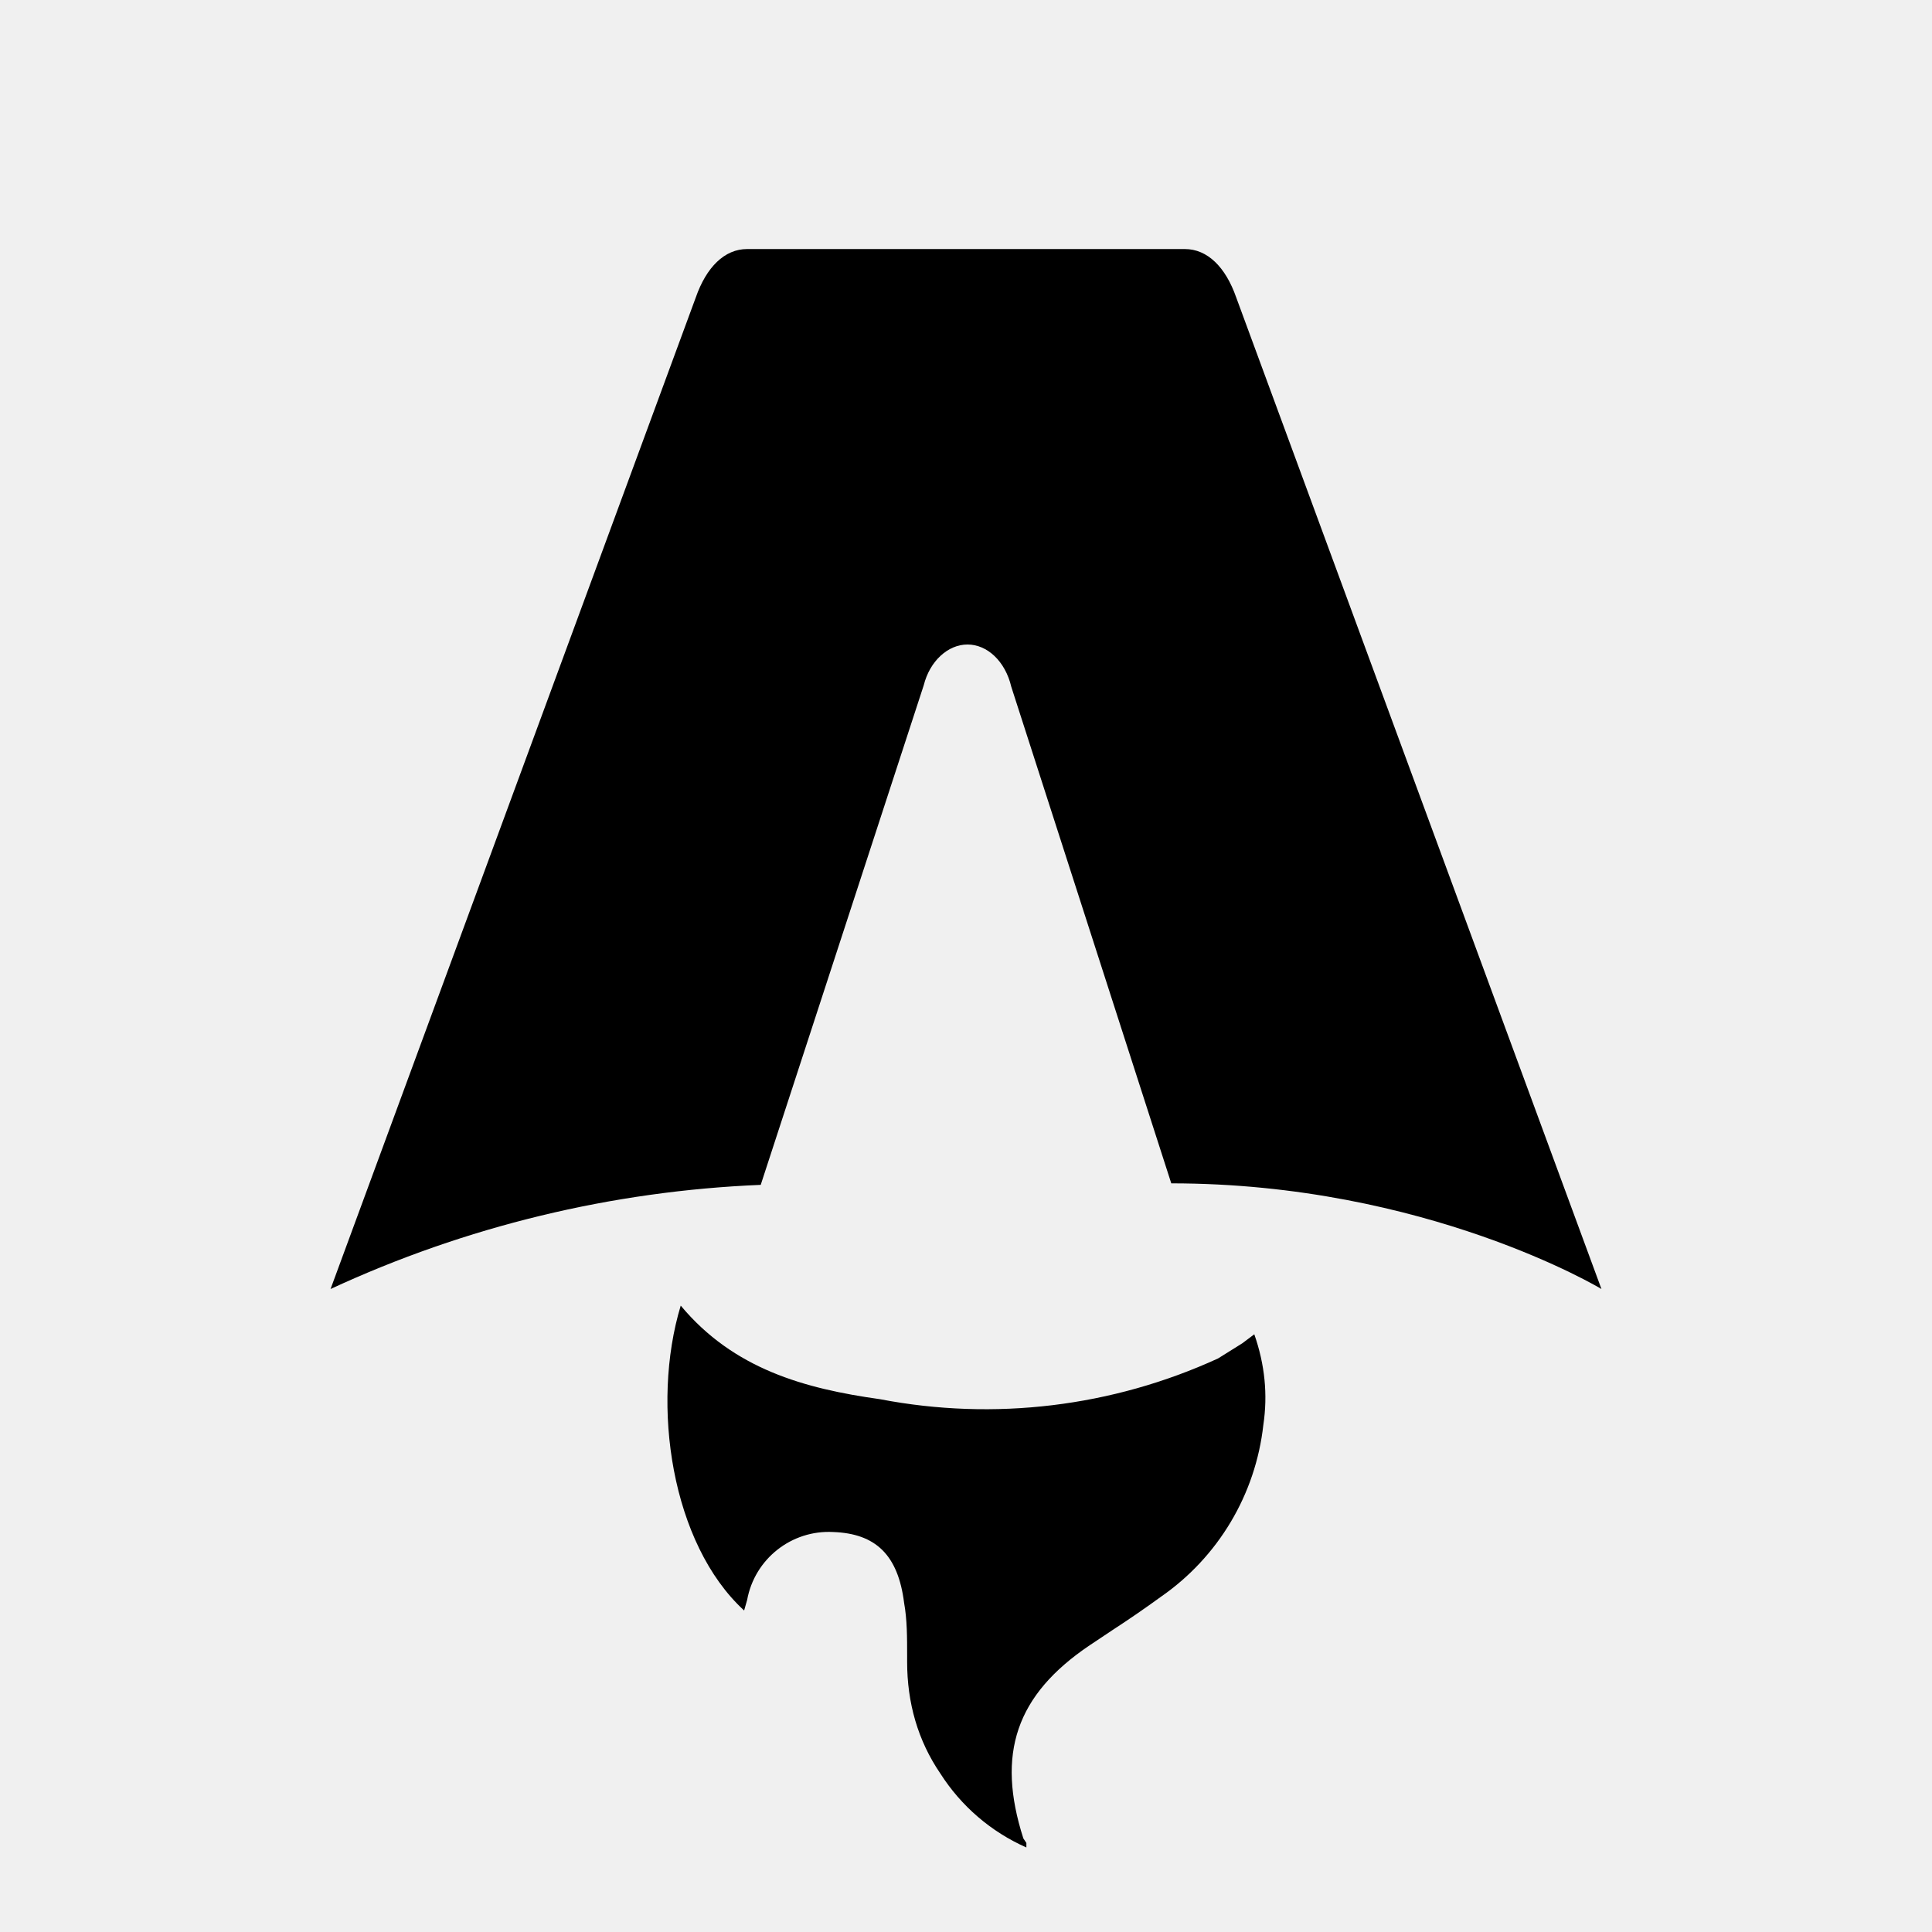
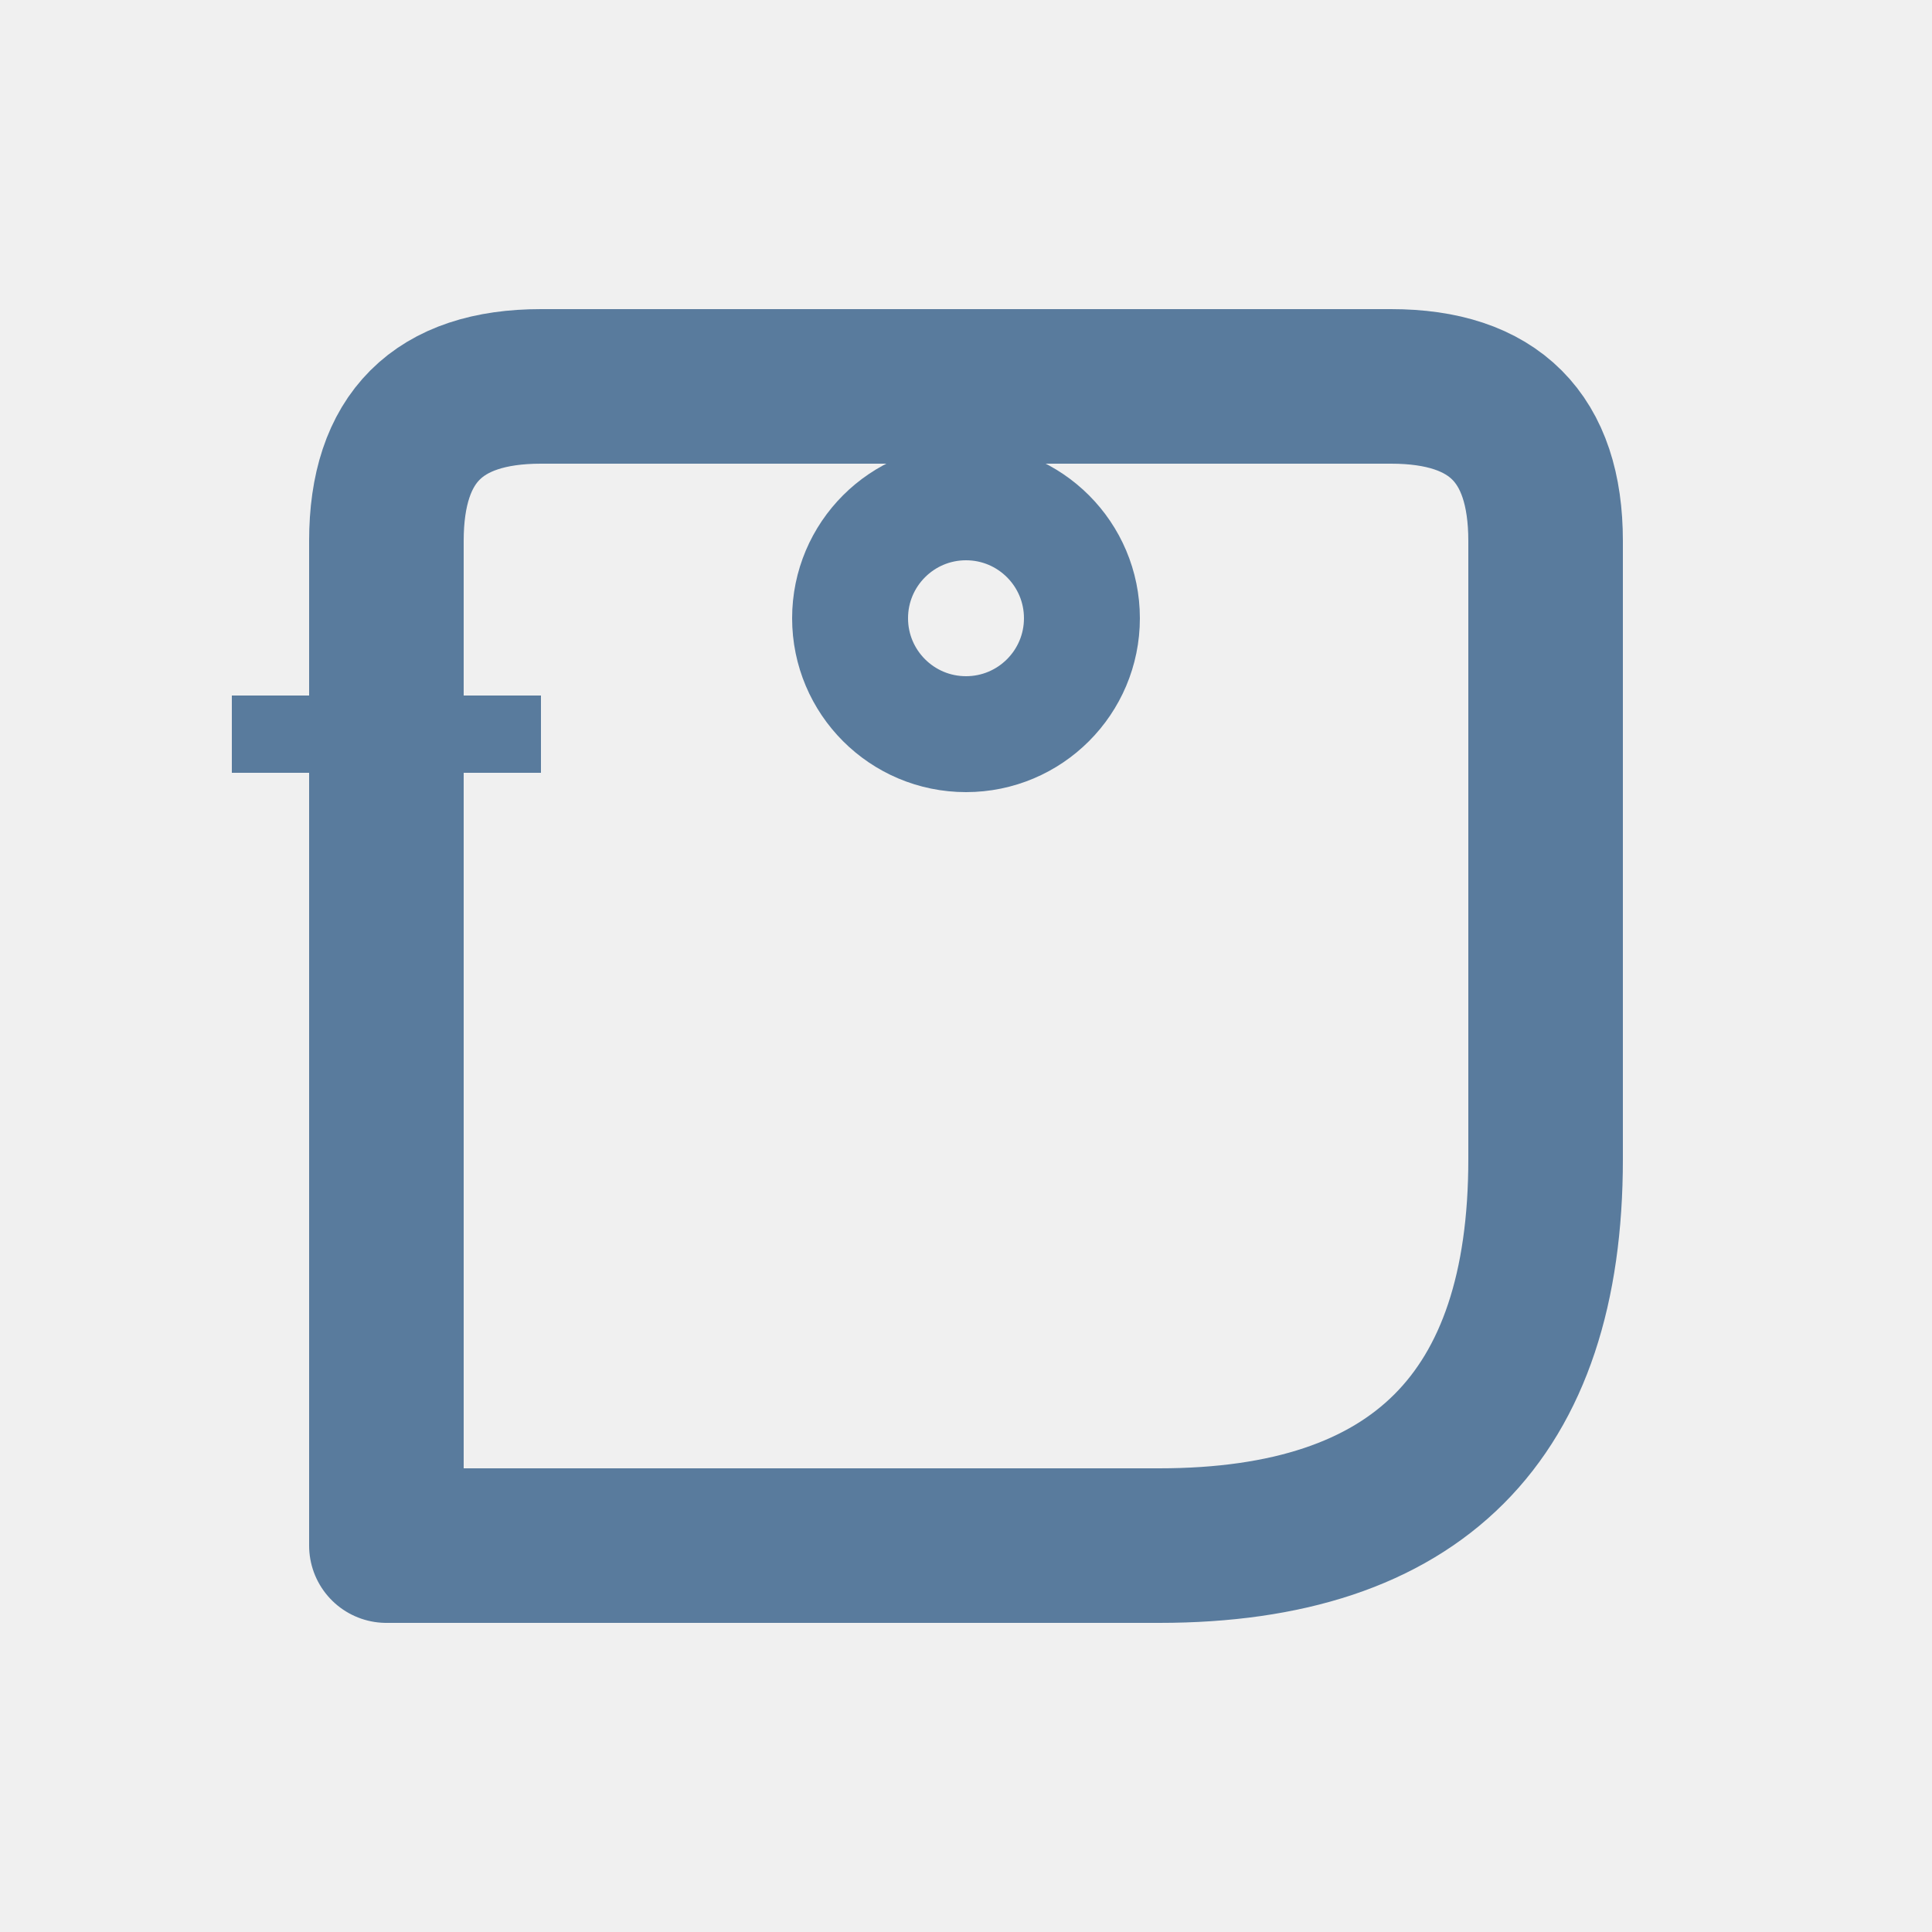
- <svg xmlns="http://www.w3.org/2000/svg" fill="none" viewBox="0 0 128 128">
-   <path d="M50.4 78.5a75.1 75.1 0 0 0-28.5 6.9l24.2-65.7c.7-2 1.9-3.2 3.4-3.2h29c1.5 0 2.7 1.2 3.4 3.2l24.2 65.7s-11.6-7-28.5-7L67 45.5c-.4-1.7-1.6-2.8-2.9-2.8-1.3 0-2.5 1.1-2.9 2.7L50.4 78.5Zm-1.1 28.2Zm-4.2-20.2c-2 6.6-.6 15.8 4.2 20.2a17.5 17.5 0 0 1 .2-.7 5.5 5.5 0 0 1 5.7-4.5c2.8.1 4.3 1.5 4.7 4.7.2 1.1.2 2.3.2 3.5v.4c0 2.7.7 5.2 2.2 7.4a13 13 0 0 0 5.7 4.9v-.3l-.2-.3c-1.8-5.6-.5-9.5 4.4-12.8l1.5-1a73 73 0 0 0 3.2-2.2 16 16 0 0 0 6.8-11.4c.3-2 .1-4-.6-6l-.8.6-1.6 1a37 37 0 0 1-22.4 2.7c-5-.7-9.7-2-13.2-6.2Z" />
-   <style>
-         path { fill: #000; }
-         @media (prefers-color-scheme: dark) {
-             path { fill: #FFF; }
-         }
-     </style>
+ <svg xmlns="http://www.w3.org/2000/svg" viewBox="0 0 100 100" fill="none">
+   <path d="M 20 28 Q 20 20 28 20 L 72 20 Q 80 20 80 28 L 80 60 Q 80 80 60 80 L 20 80 Z" fill="none" stroke="#597b9d" stroke-width="8" stroke-linejoin="round" />
+   <rect x="12" y="36" width="16" height="4" fill="#597b9d" />
+   <circle cx="50" cy="32" r="6" stroke="#597b9d" stroke-width="6" fill="none" />
</svg>
